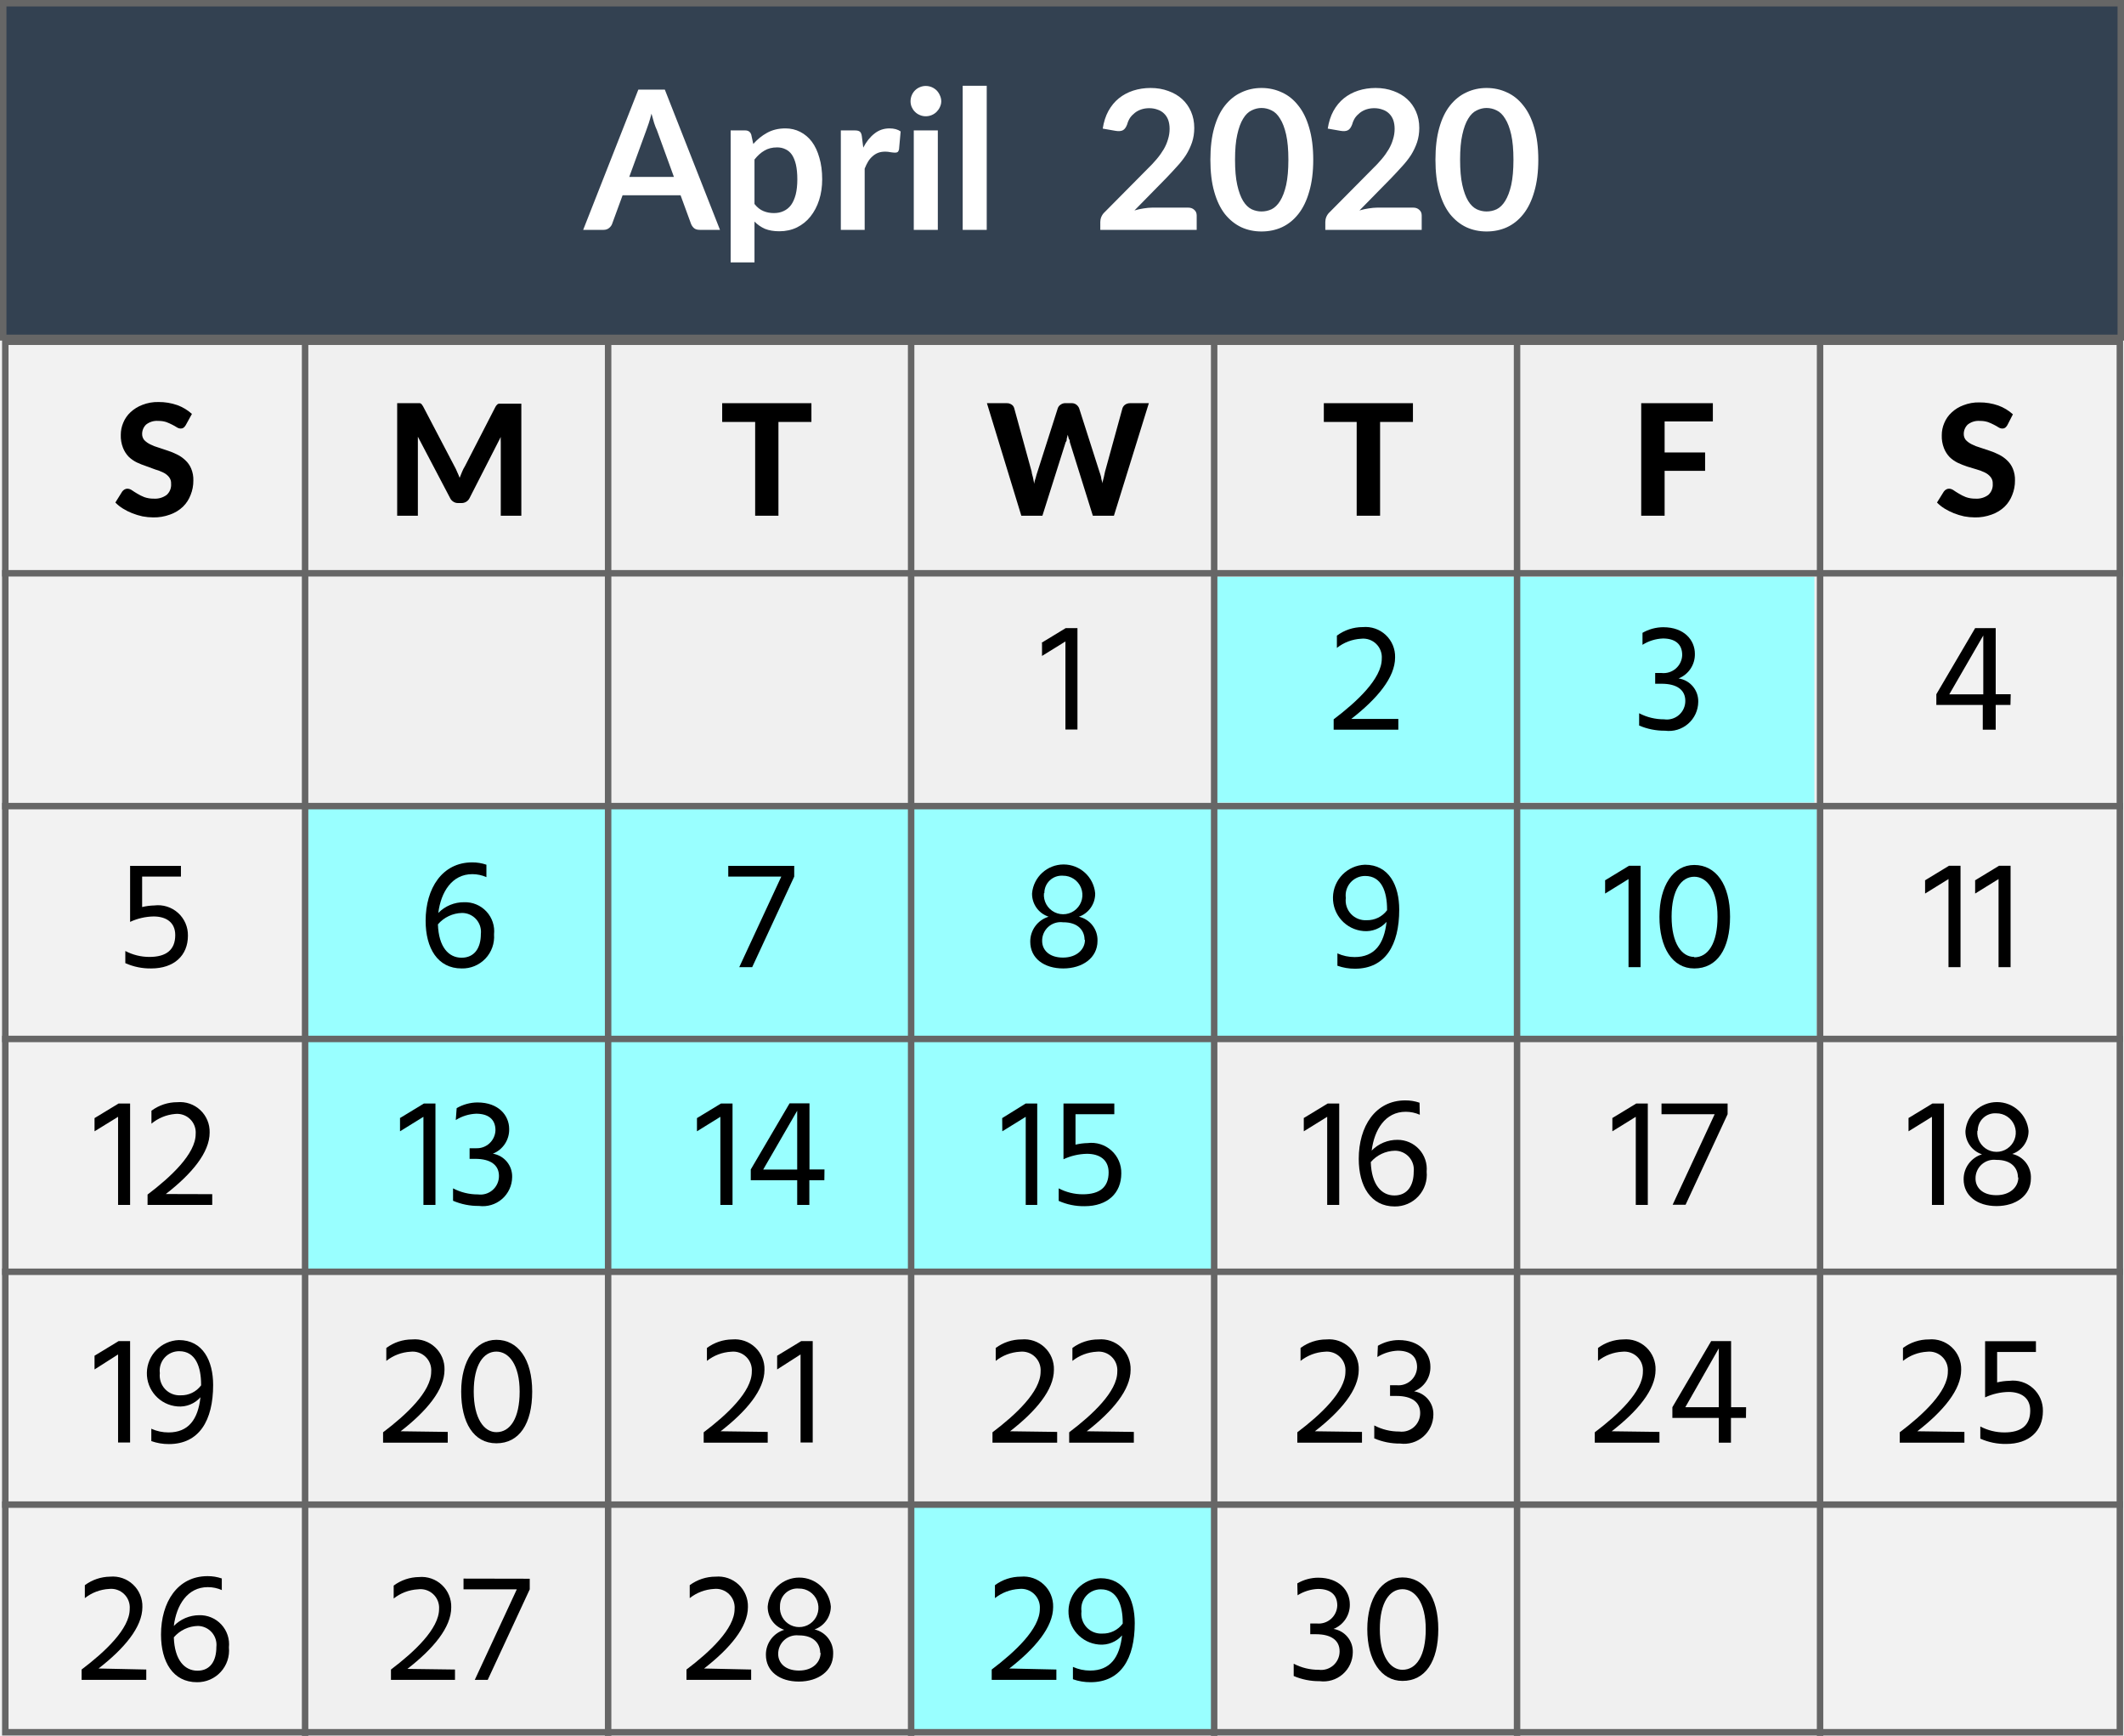
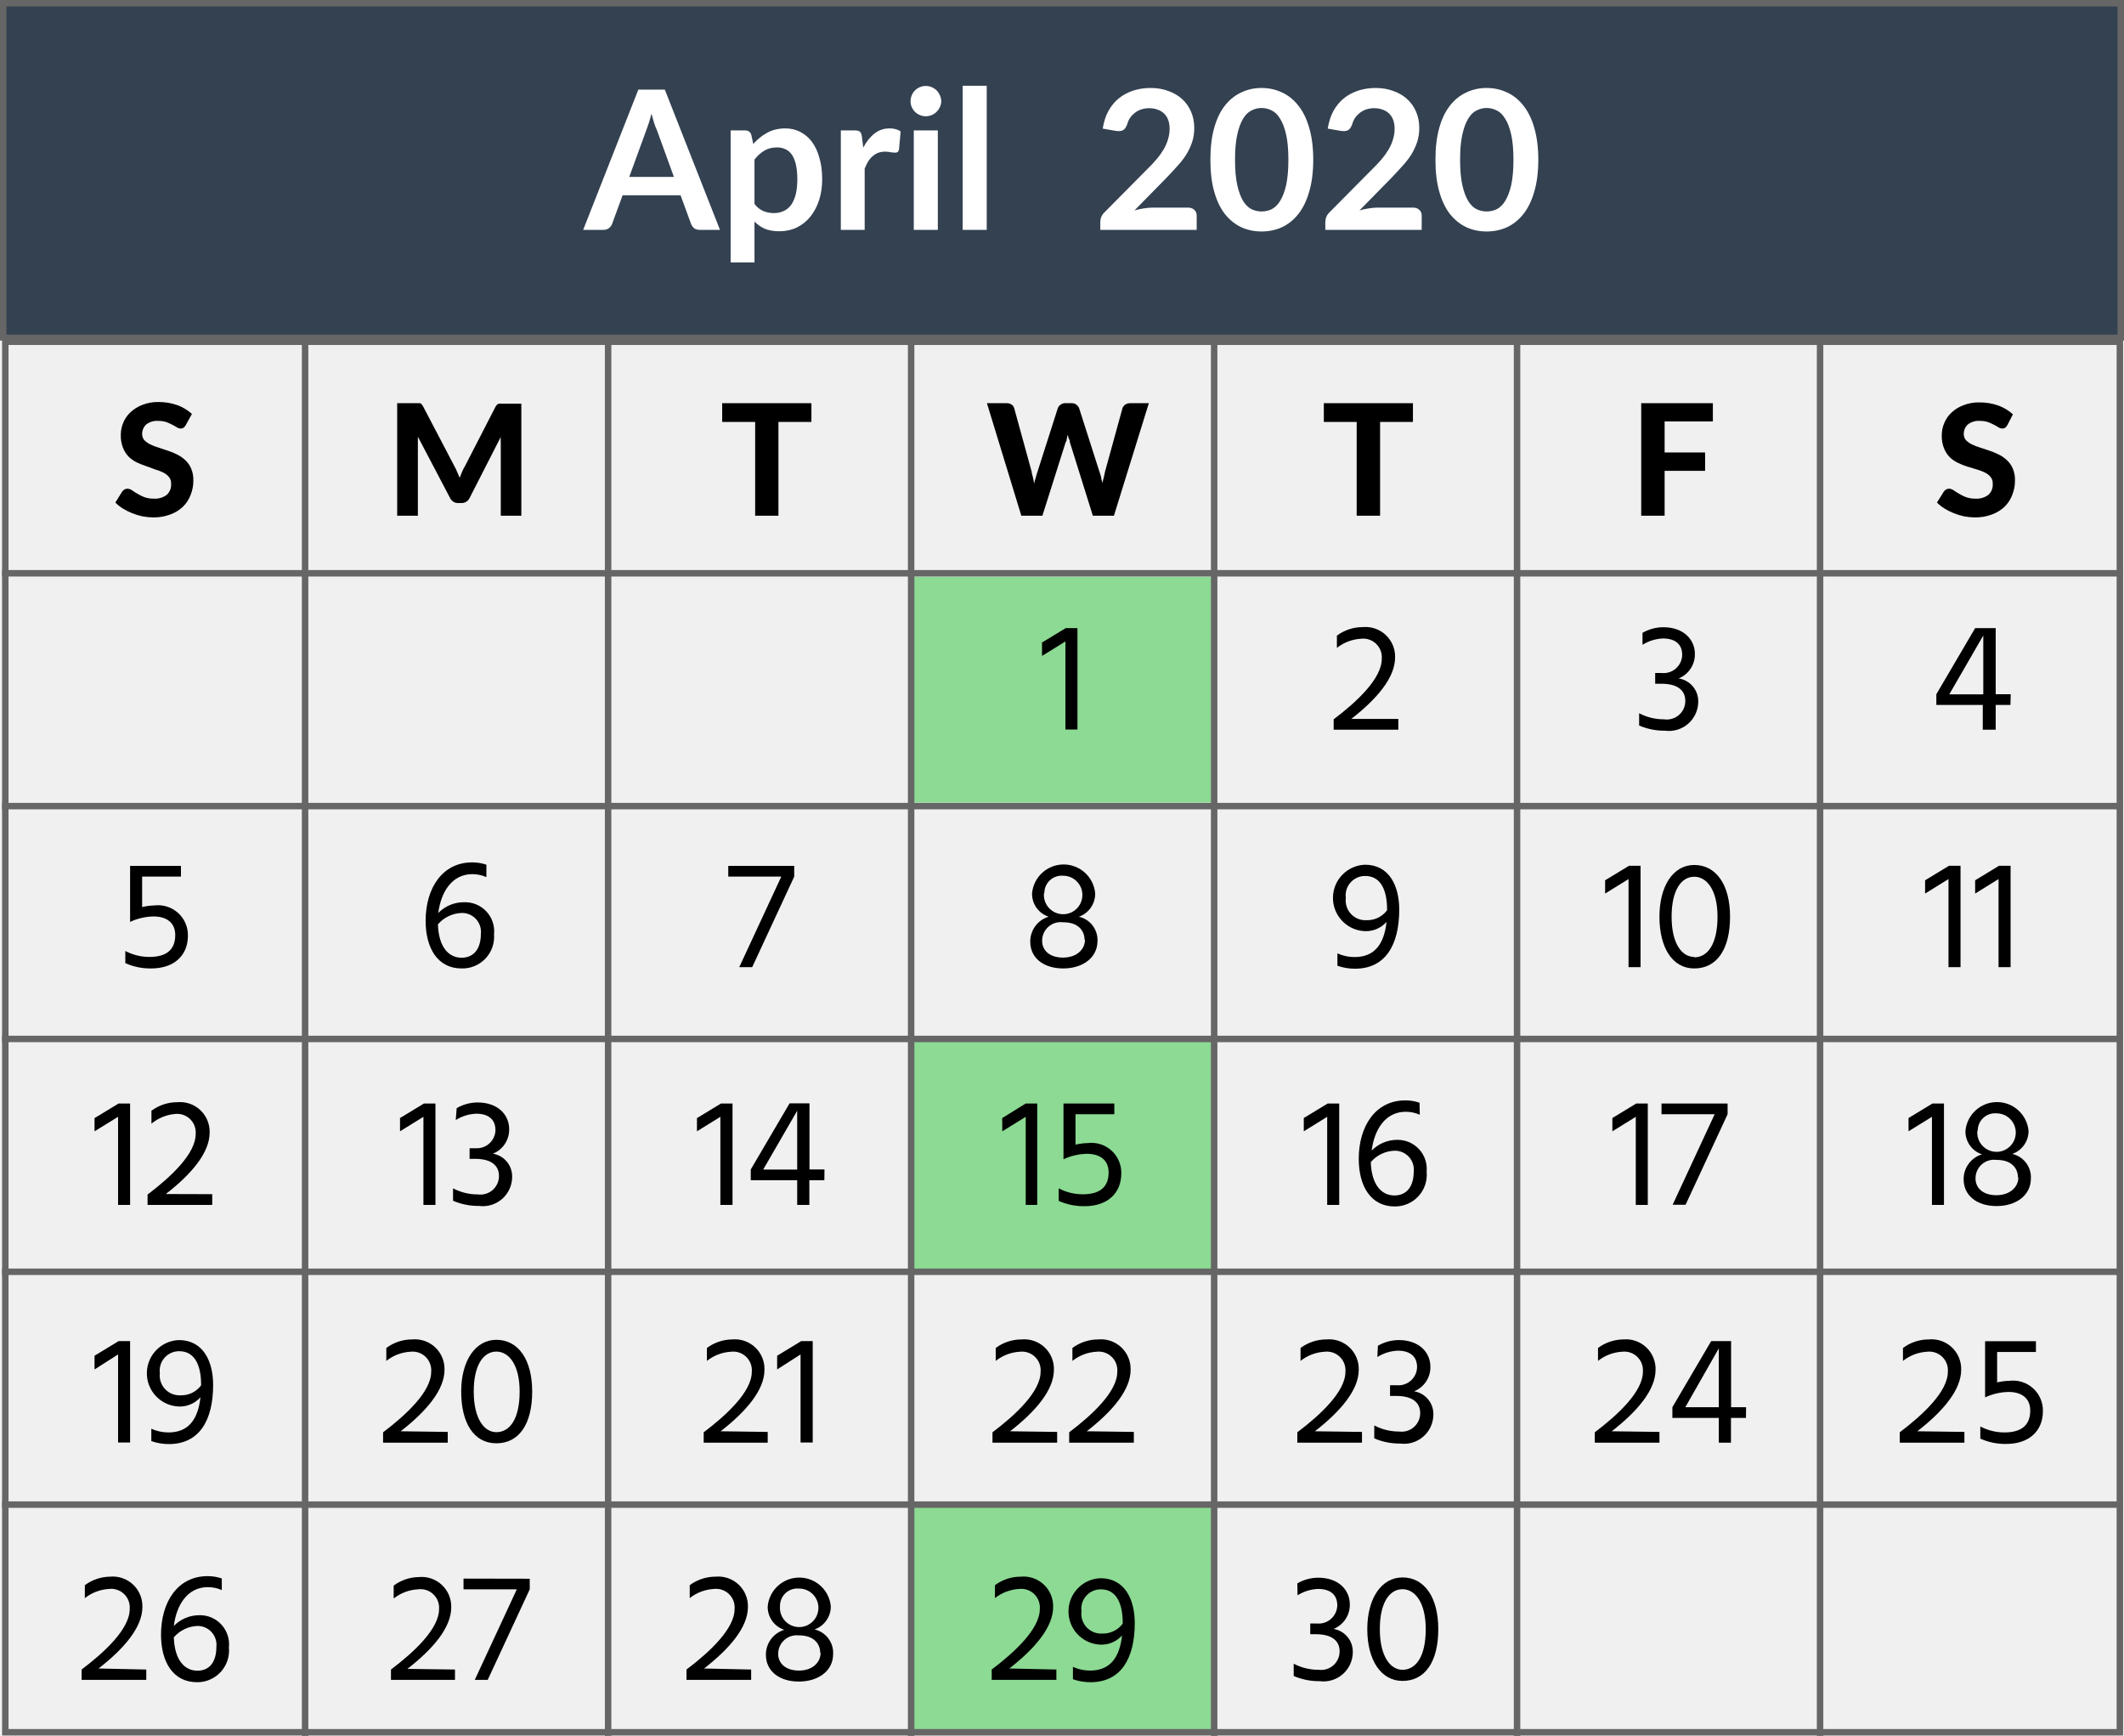
<svg xmlns="http://www.w3.org/2000/svg" viewBox="0 0 164.23 134.2">
  <rect x="0.25" y="0.25" width="163.73" height="25.84" style="fill:#334151" />
  <path d="M168.42,5.63V31H5.19V5.63H168.42m.5-.5H4.69V31.46H168.92V5.13Z" transform="translate(-4.69 -5.13)" style="fill:#666" />
-   <rect x="93.86" y="44.59" width="46.43" height="17.46" style="fill:#9ff" />
-   <rect x="23.52" y="62.47" width="116.96" height="17.78" style="fill:#9ff" />
-   <rect x="70.84" y="80.13" width="22.66" height="18.09" style="fill:#8cda93" />
-   <rect x="0.23" y="26.4" width="23.6" height="107.15" style="fill:#f2f2f2" />
-   <rect x="140.53" y="26.4" width="23.37" height="107.15" style="fill:#f2f2f2" />
-   <polygon points="93.88 98.11 23.82 98.11 23.82 80.47 93.64 80.47 93.88 98.11" style="fill:#9ff" />
-   <polygon points="93.88 133.84 70.38 133.84 70.38 116.38 93.8 116.38 93.88 133.84" style="fill:#9ff" />
+   <rect x="70.65" y="44.59" width="23.01" height="17.46" style="fill:#8cda93" />
+   <rect x="70.48" y="80.28" width="23.28" height="17.94" style="fill:#8cda93" />
+   <rect x="70.3" y="116.23" width="23.49" height="17.8" style="fill:#8cda93" />
  <line x1="0.16" y1="116.32" x2="164.16" y2="116.32" style="fill:none;stroke:#666;stroke-miterlimit:10;stroke-width:0.5px" />
  <line x1="0.16" y1="98.32" x2="164.16" y2="98.32" style="fill:none;stroke:#666;stroke-miterlimit:10;stroke-width:0.5px" />
  <line x1="0.16" y1="80.32" x2="164.16" y2="80.32" style="fill:none;stroke:#666;stroke-miterlimit:10;stroke-width:0.5px" />
  <line x1="0.16" y1="62.32" x2="164.16" y2="62.32" style="fill:none;stroke:#666;stroke-miterlimit:10;stroke-width:0.5px" />
  <line x1="0.16" y1="44.32" x2="164.16" y2="44.32" style="fill:none;stroke:#666;stroke-miterlimit:10;stroke-width:0.5px" />
  <line x1="140.73" y1="26.2" x2="140.73" y2="134.2" style="fill:none;stroke:#666;stroke-miterlimit:10;stroke-width:0.5px" />
  <line x1="117.3" y1="26.2" x2="117.3" y2="134.2" style="fill:none;stroke:#666;stroke-miterlimit:10;stroke-width:0.5px" />
  <line x1="93.88" y1="26.2" x2="93.88" y2="134.2" style="fill:none;stroke:#666;stroke-miterlimit:10;stroke-width:0.5px" />
  <line x1="70.45" y1="26.2" x2="70.45" y2="134.2" style="fill:none;stroke:#666;stroke-miterlimit:10;stroke-width:0.5px" />
  <line x1="47.02" y1="26.2" x2="47.02" y2="134.2" style="fill:none;stroke:#666;stroke-miterlimit:10;stroke-width:0.5px" />
  <line x1="23.59" y1="26.2" x2="23.59" y2="134.2" style="fill:none;stroke:#666;stroke-miterlimit:10;stroke-width:0.5px" />
  <path d="M168.35,31.8v107H5.35V31.8h163m.5-.5H4.85v108h164V31.3Z" transform="translate(-4.69 -5.13)" style="fill:#666" />
  <path d="M85.23,54.82l1.86-1.13H88v7.84h-.93V54.72l-1.81,1.12v-1Z" transform="translate(-4.69 -5.13)" />
  <path d="M112.81,60.71v.83h-5v-.8c1.8-1.36,3.72-3.15,3.72-4.68a1.44,1.44,0,0,0-1.6-1.55,3.3,3.3,0,0,0-1.87.71v-.95a3.34,3.34,0,0,1,2-.66,2.29,2.29,0,0,1,2.5,2.35c0,1.54-1.38,3.19-3.39,4.75Z" transform="translate(-4.69 -5.13)" />
  <path d="M131.68,54.06a3.24,3.24,0,0,1,1.61-.44c1.63,0,2.45,1,2.45,2.06a2,2,0,0,1-1.26,1.9A1.78,1.78,0,0,1,136,59.39a2.27,2.27,0,0,1-2.57,2.23,4.94,4.94,0,0,1-2-.4v-.95a4.11,4.11,0,0,0,1.93.47A1.43,1.43,0,0,0,135,59.31c0-.85-.66-1.32-1.83-1.32h-.5v-.83h.5a1.44,1.44,0,0,0,1.59-1.39c0-.88-.59-1.28-1.49-1.28a3.2,3.2,0,0,0-1.58.49v-.92Z" transform="translate(-4.69 -5.13)" />
  <path d="M160.14,59.63H159v1.91H158V59.63h-3.59V58.8l3-5.11H159V58.8h1.16Zm-2.1-.82V54.26l-2.63,4.55Z" transform="translate(-4.69 -5.13)" />
  <path d="M15.69,75.25a4.39,4.39,0,0,1,.93-.12,2.31,2.31,0,0,1,2.6,2.34C19.22,79,18.15,80,16.38,80a4.73,4.73,0,0,1-2-.41v-.94a4,4,0,0,0,1.86.46c1.31,0,2-.55,2-1.69,0-1-.72-1.44-1.68-1.44a4.51,4.51,0,0,0-1.81.42V72.07h3.93v.83h-3v2.35Z" transform="translate(-4.69 -5.13)" />
  <path d="M42.3,72.94a2.68,2.68,0,0,0-1.09-.23c-1.58,0-2.43,1.39-2.63,3a2.76,2.76,0,0,1,2-.83,2.25,2.25,0,0,1,2.31,2.49A2.45,2.45,0,0,1,40.38,80c-1.85,0-2.78-1.57-2.78-3.68,0-2.51,1.28-4.52,3.6-4.52a3.33,3.33,0,0,1,1.1.18Zm-.43,4.4a1.46,1.46,0,0,0-1.45-1.63,2.53,2.53,0,0,0-1.87.88c.06,1.76.83,2.58,1.83,2.58S41.87,78.41,41.87,77.34Z" transform="translate(-4.69 -5.13)" />
  <path d="M66.1,72.07v.83l-3.25,7h-1l3.25-7H61v-.83Z" transform="translate(-4.69 -5.13)" />
  <path d="M89.55,77.87c0,1.32-1.17,2.13-2.65,2.13s-2.55-.78-2.55-2.07A2,2,0,0,1,85.77,76a1.86,1.86,0,0,1-1.28-1.81,2.45,2.45,0,0,1,4.88,0A1.88,1.88,0,0,1,88.11,76,1.85,1.85,0,0,1,89.55,77.87Zm-1-.08c0-.7-.48-1.37-1.67-1.36a1.43,1.43,0,0,0-1.61,1.45c0,.68.53,1.28,1.61,1.28S88.58,78.51,88.58,77.79Zm-3.14-3.61a1.49,1.49,0,1,0,1.46-1.35A1.34,1.34,0,0,0,85.44,74.18Z" transform="translate(-4.69 -5.13)" />
  <path d="M108.11,78.84a3.22,3.22,0,0,0,1.32.28c1.54,0,2.28-1,2.47-2.72a2.12,2.12,0,0,1-1.78.71,2.57,2.57,0,0,1,.11-5.13c1.86,0,2.65,1.61,2.65,3.47,0,2.75-1.08,4.57-3.42,4.57a4,4,0,0,1-1.36-.23v-1Zm3.83-3.4c0-1.37-.42-2.59-1.69-2.59a1.5,1.5,0,0,0-1.5,1.7,1.53,1.53,0,0,0,1.61,1.72,1.9,1.9,0,0,0,1.58-.77Z" transform="translate(-4.69 -5.13)" />
  <path d="M128.79,73.19l1.86-1.13h.89V79.9h-.93V73.09l-1.81,1.12v-1Z" transform="translate(-4.69 -5.13)" />
  <path d="M135.69,72c1.68,0,2.77,1.51,2.77,4s-1,4-2.77,4C134,80,133,78.39,133,76S134.07,72,135.69,72Zm0,7.14c1.08,0,1.8-1.09,1.8-3.14s-.82-3.09-1.8-3.09-1.75,1-1.75,3.09S134.74,79.11,135.69,79.11Z" transform="translate(-4.69 -5.13)" />
  <path d="M153.53,73.19l1.86-1.13h.89V79.9h-.93V73.09l-1.81,1.12v-1Z" transform="translate(-4.69 -5.13)" />
  <path d="M157.4,73.19l1.86-1.13h.89V79.9h-.93V73.09l-1.81,1.12v-1Z" transform="translate(-4.69 -5.13)" />
  <path d="M12,91.57l1.86-1.13h.89v7.84h-.93V91.47L12,92.59v-1Z" transform="translate(-4.69 -5.13)" />
  <path d="M21.1,97.45v.83h-5v-.8c1.8-1.36,3.72-3.15,3.72-4.68a1.44,1.44,0,0,0-1.6-1.55A3.3,3.3,0,0,0,16.4,92V91a3.34,3.34,0,0,1,2-.66,2.29,2.29,0,0,1,2.5,2.35c0,1.54-1.38,3.19-3.39,4.75Z" transform="translate(-4.69 -5.13)" />
  <path d="M35.61,91.57l1.86-1.13h.89v7.84h-.93V91.47l-1.81,1.12v-1Z" transform="translate(-4.69 -5.13)" />
  <path d="M40,90.8a3.24,3.24,0,0,1,1.61-.44c1.63,0,2.45,1,2.45,2.06a2,2,0,0,1-1.26,1.9,1.78,1.78,0,0,1,1.49,1.81,2.27,2.27,0,0,1-2.57,2.23,4.94,4.94,0,0,1-2-.4V97a4.11,4.11,0,0,0,1.93.47,1.43,1.43,0,0,0,1.62-1.43c0-.85-.66-1.32-1.83-1.32H41V93.9h.5A1.44,1.44,0,0,0,43,92.51c0-.88-.59-1.28-1.49-1.28a3.2,3.2,0,0,0-1.58.49Z" transform="translate(-4.69 -5.13)" />
  <path d="M58.58,91.57l1.86-1.13h.89v7.84h-.94V91.47l-1.81,1.12Z" transform="translate(-4.69 -5.13)" />
  <path d="M68.43,96.37H67.27v1.91h-.94V96.37H62.74v-.83l3-5.11h1.54v5.11h1.16Zm-2.1-.82V91L63.7,95.55Z" transform="translate(-4.69 -5.13)" />
  <path d="M82.18,91.57,84,90.44h.89v7.84H84V91.47l-1.81,1.12Z" transform="translate(-4.69 -5.13)" />
  <path d="M87.86,93.62a4.39,4.39,0,0,1,.93-.12,2.31,2.31,0,0,1,2.6,2.34c0,1.54-1.07,2.54-2.84,2.54a4.73,4.73,0,0,1-2-.41V97a4,4,0,0,0,1.86.46c1.31,0,2-.55,2-1.69,0-1-.72-1.44-1.68-1.44a4.51,4.51,0,0,0-1.81.42V90.44h3.93v.83h-3v2.35Z" transform="translate(-4.69 -5.13)" />
  <path d="M105.49,91.57l1.86-1.13h.89v7.84h-.93V91.47l-1.81,1.12v-1Z" transform="translate(-4.69 -5.13)" />
  <path d="M114.47,91.31a2.68,2.68,0,0,0-1.09-.23c-1.58,0-2.43,1.39-2.63,3a2.76,2.76,0,0,1,2-.83A2.25,2.25,0,0,1,115,95.71a2.45,2.45,0,0,1-2.47,2.69c-1.85,0-2.78-1.57-2.78-3.68,0-2.51,1.28-4.52,3.6-4.52a3.33,3.33,0,0,1,1.1.18ZM114,95.72a1.46,1.46,0,0,0-1.45-1.63,2.53,2.53,0,0,0-1.87.88c.06,1.76.83,2.58,1.83,2.58S114,96.78,114,95.72Z" transform="translate(-4.69 -5.13)" />
  <path d="M129.35,91.57l1.86-1.13h.89v7.84h-.93V91.47l-1.81,1.12v-1Z" transform="translate(-4.69 -5.13)" />
  <path d="M138.27,90.44v.83l-3.25,7h-1l3.25-7h-4.11v-.83Z" transform="translate(-4.69 -5.13)" />
  <path d="M152.25,91.57l1.86-1.13H155v7.84h-.93V91.47l-1.81,1.12v-1Z" transform="translate(-4.69 -5.13)" />
  <path d="M161.72,96.24c0,1.32-1.17,2.13-2.65,2.13s-2.55-.78-2.55-2.07a2,2,0,0,1,1.42-1.93,1.86,1.86,0,0,1-1.28-1.81,2.45,2.45,0,0,1,4.88,0,1.88,1.88,0,0,1-1.26,1.78A1.85,1.85,0,0,1,161.72,96.24Zm-1-.08c0-.7-.48-1.37-1.67-1.36a1.43,1.43,0,0,0-1.61,1.45c0,.68.53,1.28,1.61,1.28S160.75,96.88,160.75,96.16Zm-3.14-3.61a1.49,1.49,0,1,0,1.46-1.35A1.34,1.34,0,0,0,157.61,92.55Z" transform="translate(-4.69 -5.13)" />
  <path d="M12,109.94l1.86-1.13h.89v7.84h-.93v-6.81L12,111v-1Z" transform="translate(-4.69 -5.13)" />
  <path d="M16.4,115.59a3.22,3.22,0,0,0,1.32.28c1.54,0,2.28-1,2.47-2.72a2.12,2.12,0,0,1-1.78.71,2.57,2.57,0,0,1,.11-5.13c1.86,0,2.65,1.61,2.65,3.47,0,2.75-1.08,4.57-3.42,4.57a4,4,0,0,1-1.36-.23v-1Zm3.84-3.41c0-1.37-.42-2.59-1.69-2.59a1.5,1.5,0,0,0-1.5,1.7A1.53,1.53,0,0,0,18.66,113a1.9,1.9,0,0,0,1.58-.77Z" transform="translate(-4.69 -5.13)" />
  <path d="M39.31,115.83v.83h-5v-.8c1.8-1.36,3.72-3.15,3.72-4.68a1.44,1.44,0,0,0-1.6-1.55,3.3,3.3,0,0,0-1.87.71v-1a3.34,3.34,0,0,1,2-.66,2.29,2.29,0,0,1,2.5,2.35c0,1.54-1.38,3.19-3.39,4.75Z" transform="translate(-4.69 -5.13)" />
  <path d="M43.07,108.71c1.68,0,2.77,1.51,2.77,4s-1,4-2.77,4-2.72-1.61-2.72-4S41.45,108.71,43.07,108.71Zm0,7.14c1.08,0,1.8-1.09,1.8-3.14s-.82-3.09-1.8-3.09-1.75,1-1.75,3.09S42.12,115.85,43.07,115.85Z" transform="translate(-4.69 -5.13)" />
  <path d="M64.05,115.83v.83H59.1v-.8c1.8-1.36,3.72-3.15,3.72-4.68a1.44,1.44,0,0,0-1.6-1.55,3.3,3.3,0,0,0-1.87.71v-1a3.34,3.34,0,0,1,1.95-.66,2.29,2.29,0,0,1,2.5,2.35c0,1.54-1.38,3.19-3.39,4.75Z" transform="translate(-4.69 -5.13)" />
  <path d="M64.78,109.94l1.86-1.13h.89v7.84h-.94v-6.81L64.78,111Z" transform="translate(-4.69 -5.13)" />
  <path d="M86.43,115.83v.83h-5v-.8c1.8-1.36,3.72-3.15,3.72-4.68a1.44,1.44,0,0,0-1.6-1.55,3.3,3.3,0,0,0-1.87.71v-1a3.34,3.34,0,0,1,2-.66,2.29,2.29,0,0,1,2.5,2.35c0,1.54-1.38,3.19-3.39,4.75Z" transform="translate(-4.69 -5.13)" />
  <path d="M92.36,115.83v.83h-5v-.8c1.8-1.36,3.72-3.15,3.72-4.68a1.44,1.44,0,0,0-1.6-1.55,3.3,3.3,0,0,0-1.87.71v-1a3.34,3.34,0,0,1,2-.66,2.29,2.29,0,0,1,2.5,2.35c0,1.54-1.38,3.19-3.39,4.75Z" transform="translate(-4.69 -5.13)" />
  <path d="M110,115.83v.83h-5v-.8c1.8-1.36,3.72-3.15,3.72-4.68a1.44,1.44,0,0,0-1.6-1.55,3.3,3.3,0,0,0-1.87.71v-1a3.34,3.34,0,0,1,2-.66,2.29,2.29,0,0,1,2.5,2.35c0,1.54-1.38,3.19-3.39,4.75Z" transform="translate(-4.69 -5.13)" />
  <path d="M111.23,109.17a3.24,3.24,0,0,1,1.61-.44c1.63,0,2.45,1,2.45,2.06a2,2,0,0,1-1.26,1.9,1.78,1.78,0,0,1,1.49,1.81,2.27,2.27,0,0,1-2.57,2.23,4.94,4.94,0,0,1-2-.4v-1a4.11,4.11,0,0,0,1.93.47,1.43,1.43,0,0,0,1.62-1.43c0-.85-.66-1.32-1.83-1.32h-.5v-.83h.5a1.44,1.44,0,0,0,1.59-1.39c0-.88-.59-1.28-1.49-1.28a3.2,3.2,0,0,0-1.58.49Z" transform="translate(-4.69 -5.13)" />
  <path d="M133,115.83v.83H128v-.8c1.8-1.36,3.72-3.15,3.72-4.68a1.44,1.44,0,0,0-1.6-1.55,3.3,3.3,0,0,0-1.87.71v-1a3.34,3.34,0,0,1,1.95-.66,2.29,2.29,0,0,1,2.5,2.35c0,1.54-1.38,3.19-3.39,4.75Z" transform="translate(-4.69 -5.13)" />
  <path d="M139.69,114.75h-1.16v1.91h-.94v-1.91H134v-.83l3-5.11h1.54v5.11h1.16Zm-2.1-.83v-4.55L135,113.92Z" transform="translate(-4.69 -5.13)" />
  <path d="M156.58,115.83v.83h-5v-.8c1.8-1.36,3.72-3.15,3.72-4.68a1.44,1.44,0,0,0-1.6-1.55,3.3,3.3,0,0,0-1.87.71v-1a3.34,3.34,0,0,1,2-.66,2.29,2.29,0,0,1,2.5,2.35c0,1.54-1.38,3.19-3.39,4.75Z" transform="translate(-4.69 -5.13)" />
  <path d="M159.12,112a4.39,4.39,0,0,1,.93-.12,2.31,2.31,0,0,1,2.6,2.34c0,1.54-1.07,2.54-2.84,2.54a4.73,4.73,0,0,1-2-.41v-.94a4,4,0,0,0,1.86.46c1.31,0,2-.55,2-1.69,0-1-.72-1.44-1.68-1.44a4.51,4.51,0,0,0-1.81.42v-4.34h3.93v.83h-3V112Z" transform="translate(-4.69 -5.13)" />
  <path d="M16,134.2V135h-5v-.8c1.8-1.36,3.72-3.15,3.72-4.68a1.44,1.44,0,0,0-1.6-1.55,3.3,3.3,0,0,0-1.87.71v-1a3.34,3.34,0,0,1,1.95-.66,2.29,2.29,0,0,1,2.5,2.35c0,1.54-1.38,3.19-3.39,4.75Z" transform="translate(-4.69 -5.13)" />
  <path d="M21.85,128.06a2.68,2.68,0,0,0-1.09-.23c-1.58,0-2.43,1.39-2.63,3a2.76,2.76,0,0,1,1.95-.83,2.25,2.25,0,0,1,2.31,2.49,2.45,2.45,0,0,1-2.47,2.69c-1.85,0-2.78-1.57-2.78-3.68,0-2.51,1.28-4.52,3.6-4.52a3.33,3.33,0,0,1,1.1.18v.93Zm-.43,4.4A1.46,1.46,0,0,0,20,130.83a2.53,2.53,0,0,0-1.87.88c.06,1.76.83,2.58,1.83,2.58S21.42,133.52,21.42,132.46Z" transform="translate(-4.69 -5.13)" />
  <path d="M39.87,134.2V135H34.92v-.8c1.8-1.36,3.72-3.15,3.72-4.68A1.44,1.44,0,0,0,37,128a3.3,3.3,0,0,0-1.87.71v-1a3.34,3.34,0,0,1,1.95-.66,2.29,2.29,0,0,1,2.5,2.35c0,1.54-1.38,3.19-3.39,4.75Z" transform="translate(-4.69 -5.13)" />
  <path d="M45.65,127.18V128l-3.25,7h-1l3.25-7H40.53v-.83Z" transform="translate(-4.69 -5.13)" />
  <path d="M62.77,134.2V135h-5v-.8c1.8-1.36,3.72-3.15,3.72-4.68a1.44,1.44,0,0,0-1.6-1.55,3.3,3.3,0,0,0-1.87.71v-1a3.34,3.34,0,0,1,2-.66,2.29,2.29,0,0,1,2.5,2.35c0,1.54-1.38,3.19-3.39,4.75Z" transform="translate(-4.69 -5.13)" />
  <path d="M69.11,133c0,1.32-1.17,2.13-2.65,2.13s-2.55-.78-2.55-2.07a2,2,0,0,1,1.42-1.93,1.86,1.86,0,0,1-1.28-1.81,2.45,2.45,0,0,1,4.88,0,1.88,1.88,0,0,1-1.26,1.78A1.86,1.86,0,0,1,69.11,133Zm-1-.08c0-.7-.48-1.37-1.67-1.36A1.43,1.43,0,0,0,64.86,133c0,.68.53,1.28,1.61,1.28S68.14,133.62,68.14,132.9ZM65,129.29a1.49,1.49,0,1,0,1.46-1.35A1.34,1.34,0,0,0,65,129.29Z" transform="translate(-4.69 -5.13)" />
  <path d="M86.37,134.2V135h-5v-.8c1.8-1.36,3.72-3.15,3.72-4.68a1.44,1.44,0,0,0-1.6-1.55,3.3,3.3,0,0,0-1.87.71v-1a3.34,3.34,0,0,1,2-.66,2.29,2.29,0,0,1,2.5,2.35c0,1.54-1.38,3.19-3.39,4.75Z" transform="translate(-4.69 -5.13)" />
  <path d="M87.66,134a3.22,3.22,0,0,0,1.32.28c1.54,0,2.28-1,2.47-2.72a2.12,2.12,0,0,1-1.78.71,2.57,2.57,0,0,1,.11-5.13c1.86,0,2.65,1.61,2.65,3.47,0,2.75-1.08,4.57-3.42,4.57a4,4,0,0,1-1.36-.23V134Zm3.84-3.41c0-1.37-.42-2.59-1.69-2.59a1.5,1.5,0,0,0-1.5,1.7,1.53,1.53,0,0,0,1.61,1.72,1.9,1.9,0,0,0,1.58-.77Z" transform="translate(-4.69 -5.13)" />
  <path d="M105,127.54a3.24,3.24,0,0,1,1.61-.44c1.63,0,2.45,1,2.45,2.06a2,2,0,0,1-1.26,1.9,1.78,1.78,0,0,1,1.49,1.81,2.27,2.27,0,0,1-2.57,2.23,4.94,4.94,0,0,1-2-.4v-.95a4.11,4.11,0,0,0,1.93.47,1.43,1.43,0,0,0,1.62-1.43c0-.85-.66-1.32-1.83-1.32H106v-.83h.5a1.44,1.44,0,0,0,1.59-1.39c0-.88-.59-1.28-1.49-1.28a3.2,3.2,0,0,0-1.58.49Z" transform="translate(-4.69 -5.13)" />
  <path d="M113.13,127.08c1.68,0,2.77,1.51,2.77,4s-1,4-2.77,4c-1.66,0-2.72-1.61-2.72-4S111.51,127.08,113.13,127.08Zm0,7.14c1.08,0,1.8-1.09,1.8-3.14s-.82-3.09-1.8-3.09-1.75,1-1.75,3.09S112.19,134.22,113.13,134.22Z" transform="translate(-4.69 -5.13)" />
  <text transform="translate(45.17 17.77)" style="font-size:15px;fill:#fff;font-family:Lato-Bold, Lato;font-weight:700">
    <tspan xml:space="preserve">April  2020</tspan>
  </text>
  <path d="M19.05,38a.69.69,0,0,1-.17.2.36.36,0,0,1-.22.06.57.57,0,0,1-.29-.09,3.63,3.63,0,0,0-.35-.2,4.13,4.13,0,0,0-.47-.21,1.93,1.93,0,0,0-.62-.09,1.35,1.35,0,0,0-.94.28,1,1,0,0,0-.31.73.72.72,0,0,0,.17.48,1.72,1.72,0,0,0,.45.32,3.41,3.41,0,0,0,.64.25l.72.24a5.1,5.1,0,0,1,.73.3,2.54,2.54,0,0,1,.63.44,1.85,1.85,0,0,1,.45.64,2.21,2.21,0,0,1,.17.93,2.89,2.89,0,0,1-.21,1.11,2.51,2.51,0,0,1-.59.91,2.77,2.77,0,0,1-1,.61,3.58,3.58,0,0,1-1.3.22,4.67,4.67,0,0,1-.83-.08,5.16,5.16,0,0,1-.79-.24,4.4,4.4,0,0,1-.72-.36,3,3,0,0,1-.59-.47l.53-.85a.56.56,0,0,1,.18-.16.43.43,0,0,1,.22-.06.64.64,0,0,1,.35.12c.12.08.25.17.41.26a3.4,3.4,0,0,0,.54.27,2.09,2.09,0,0,0,.74.12,1.51,1.51,0,0,0,1-.29,1.05,1.05,0,0,0,.34-.86.75.75,0,0,0-.17-.53,1.27,1.27,0,0,0-.44-.34,3.59,3.59,0,0,0-.63-.24L16,41.17a6.52,6.52,0,0,1-.73-.29,2.47,2.47,0,0,1-.63-.44,2.1,2.1,0,0,1-.44-.69,2.51,2.51,0,0,1-.17-1,2.36,2.36,0,0,1,.19-.94,2.27,2.27,0,0,1,.56-.81,2.76,2.76,0,0,1,.92-.57,3.19,3.19,0,0,1,1.24-.22,4.3,4.3,0,0,1,1.46.24,3.44,3.44,0,0,1,1.13.68Z" transform="translate(-4.69 -5.13)" />
  <path d="M45,36.3V45H43.41V39.66c0-.11,0-.23,0-.36a2.56,2.56,0,0,1,0-.39L41,43.63a.68.68,0,0,1-.63.39h-.25a.64.64,0,0,1-.37-.1.67.67,0,0,1-.26-.29L37,38.89c0,.14,0,.28,0,.4s0,.26,0,.37V45H35.4V36.3H37l.16,0a.26.26,0,0,1,.13.08,1.42,1.42,0,0,1,.11.16l2.43,4.64a3.55,3.55,0,0,1,.21.44c.07.14.13.3.19.45.06-.16.13-.31.19-.47s.14-.29.22-.43L43,36.58a.74.74,0,0,1,.12-.16.26.26,0,0,1,.13-.08l.15,0H45Z" transform="translate(-4.69 -5.13)" />
  <path d="M67.43,37.75H64.88V45h-1.8V37.75H60.53V36.3h6.9Z" transform="translate(-4.69 -5.13)" />
  <path d="M93.52,36.3,90.82,45H89.19l-1.78-5.69c0-.08,0-.17-.08-.26a2.81,2.81,0,0,1-.08-.31,2.81,2.81,0,0,1-.08.31c0,.09,0,.18-.08.26L85.29,45H83.66L81,36.3h1.51a.65.65,0,0,1,.4.11.47.47,0,0,1,.2.28l1.35,4.91c0,.14.07.28.1.44s.07.33.1.5c0-.18.08-.34.12-.5s.08-.3.13-.44l1.57-4.91a.53.53,0,0,1,.21-.27A.6.6,0,0,1,87,36.3h.53a.57.57,0,0,1,.38.11.67.67,0,0,1,.22.28l1.57,4.91a4.17,4.17,0,0,1,.13.42c0,.15.08.31.11.48,0-.17.07-.33.1-.48s.06-.29.09-.42l1.35-4.91a.56.56,0,0,1,.2-.27.65.65,0,0,1,.39-.12Z" transform="translate(-4.69 -5.13)" />
  <path d="M113.94,37.75H111.4V45h-1.81V37.75h-2.54V36.3h6.89Z" transform="translate(-4.69 -5.13)" />
  <path d="M133.4,37.71v2.4h3.13v1.42H133.4V45h-1.81V36.3h5.54v1.41Z" transform="translate(-4.69 -5.13)" />
  <path d="M159.9,38a.69.69,0,0,1-.17.2.36.36,0,0,1-.22.06.57.57,0,0,1-.29-.09,3.63,3.63,0,0,0-.35-.2,4.13,4.13,0,0,0-.47-.21,1.93,1.93,0,0,0-.62-.09,1.35,1.35,0,0,0-.94.28,1,1,0,0,0-.31.73.72.72,0,0,0,.17.48,1.72,1.72,0,0,0,.45.32,3.41,3.41,0,0,0,.64.25l.72.24a5.1,5.1,0,0,1,.73.3,2.54,2.54,0,0,1,.63.44,1.85,1.85,0,0,1,.45.64,2.21,2.21,0,0,1,.17.93,2.89,2.89,0,0,1-.21,1.11,2.51,2.51,0,0,1-.59.91,2.77,2.77,0,0,1-1,.61,3.58,3.58,0,0,1-1.3.22,4.58,4.58,0,0,1-.83-.08,5.16,5.16,0,0,1-.79-.24,4.84,4.84,0,0,1-.72-.36,3,3,0,0,1-.59-.47l.53-.85a.56.56,0,0,1,.18-.16.43.43,0,0,1,.22-.06.64.64,0,0,1,.35.12c.12.08.25.17.41.26a3.4,3.4,0,0,0,.54.27,2.09,2.09,0,0,0,.74.12,1.51,1.51,0,0,0,1-.29,1.05,1.05,0,0,0,.34-.86.75.75,0,0,0-.17-.53,1.27,1.27,0,0,0-.44-.34,3.59,3.59,0,0,0-.63-.24l-.73-.22a6.52,6.52,0,0,1-.73-.29,2.47,2.47,0,0,1-.63-.44,2.1,2.1,0,0,1-.44-.69,2.51,2.51,0,0,1-.17-1,2.36,2.36,0,0,1,.19-.94,2.27,2.27,0,0,1,.56-.81,2.66,2.66,0,0,1,.92-.57,3.19,3.19,0,0,1,1.24-.22,4.3,4.3,0,0,1,1.46.24,3.44,3.44,0,0,1,1.13.68Z" transform="translate(-4.69 -5.13)" />
</svg>
